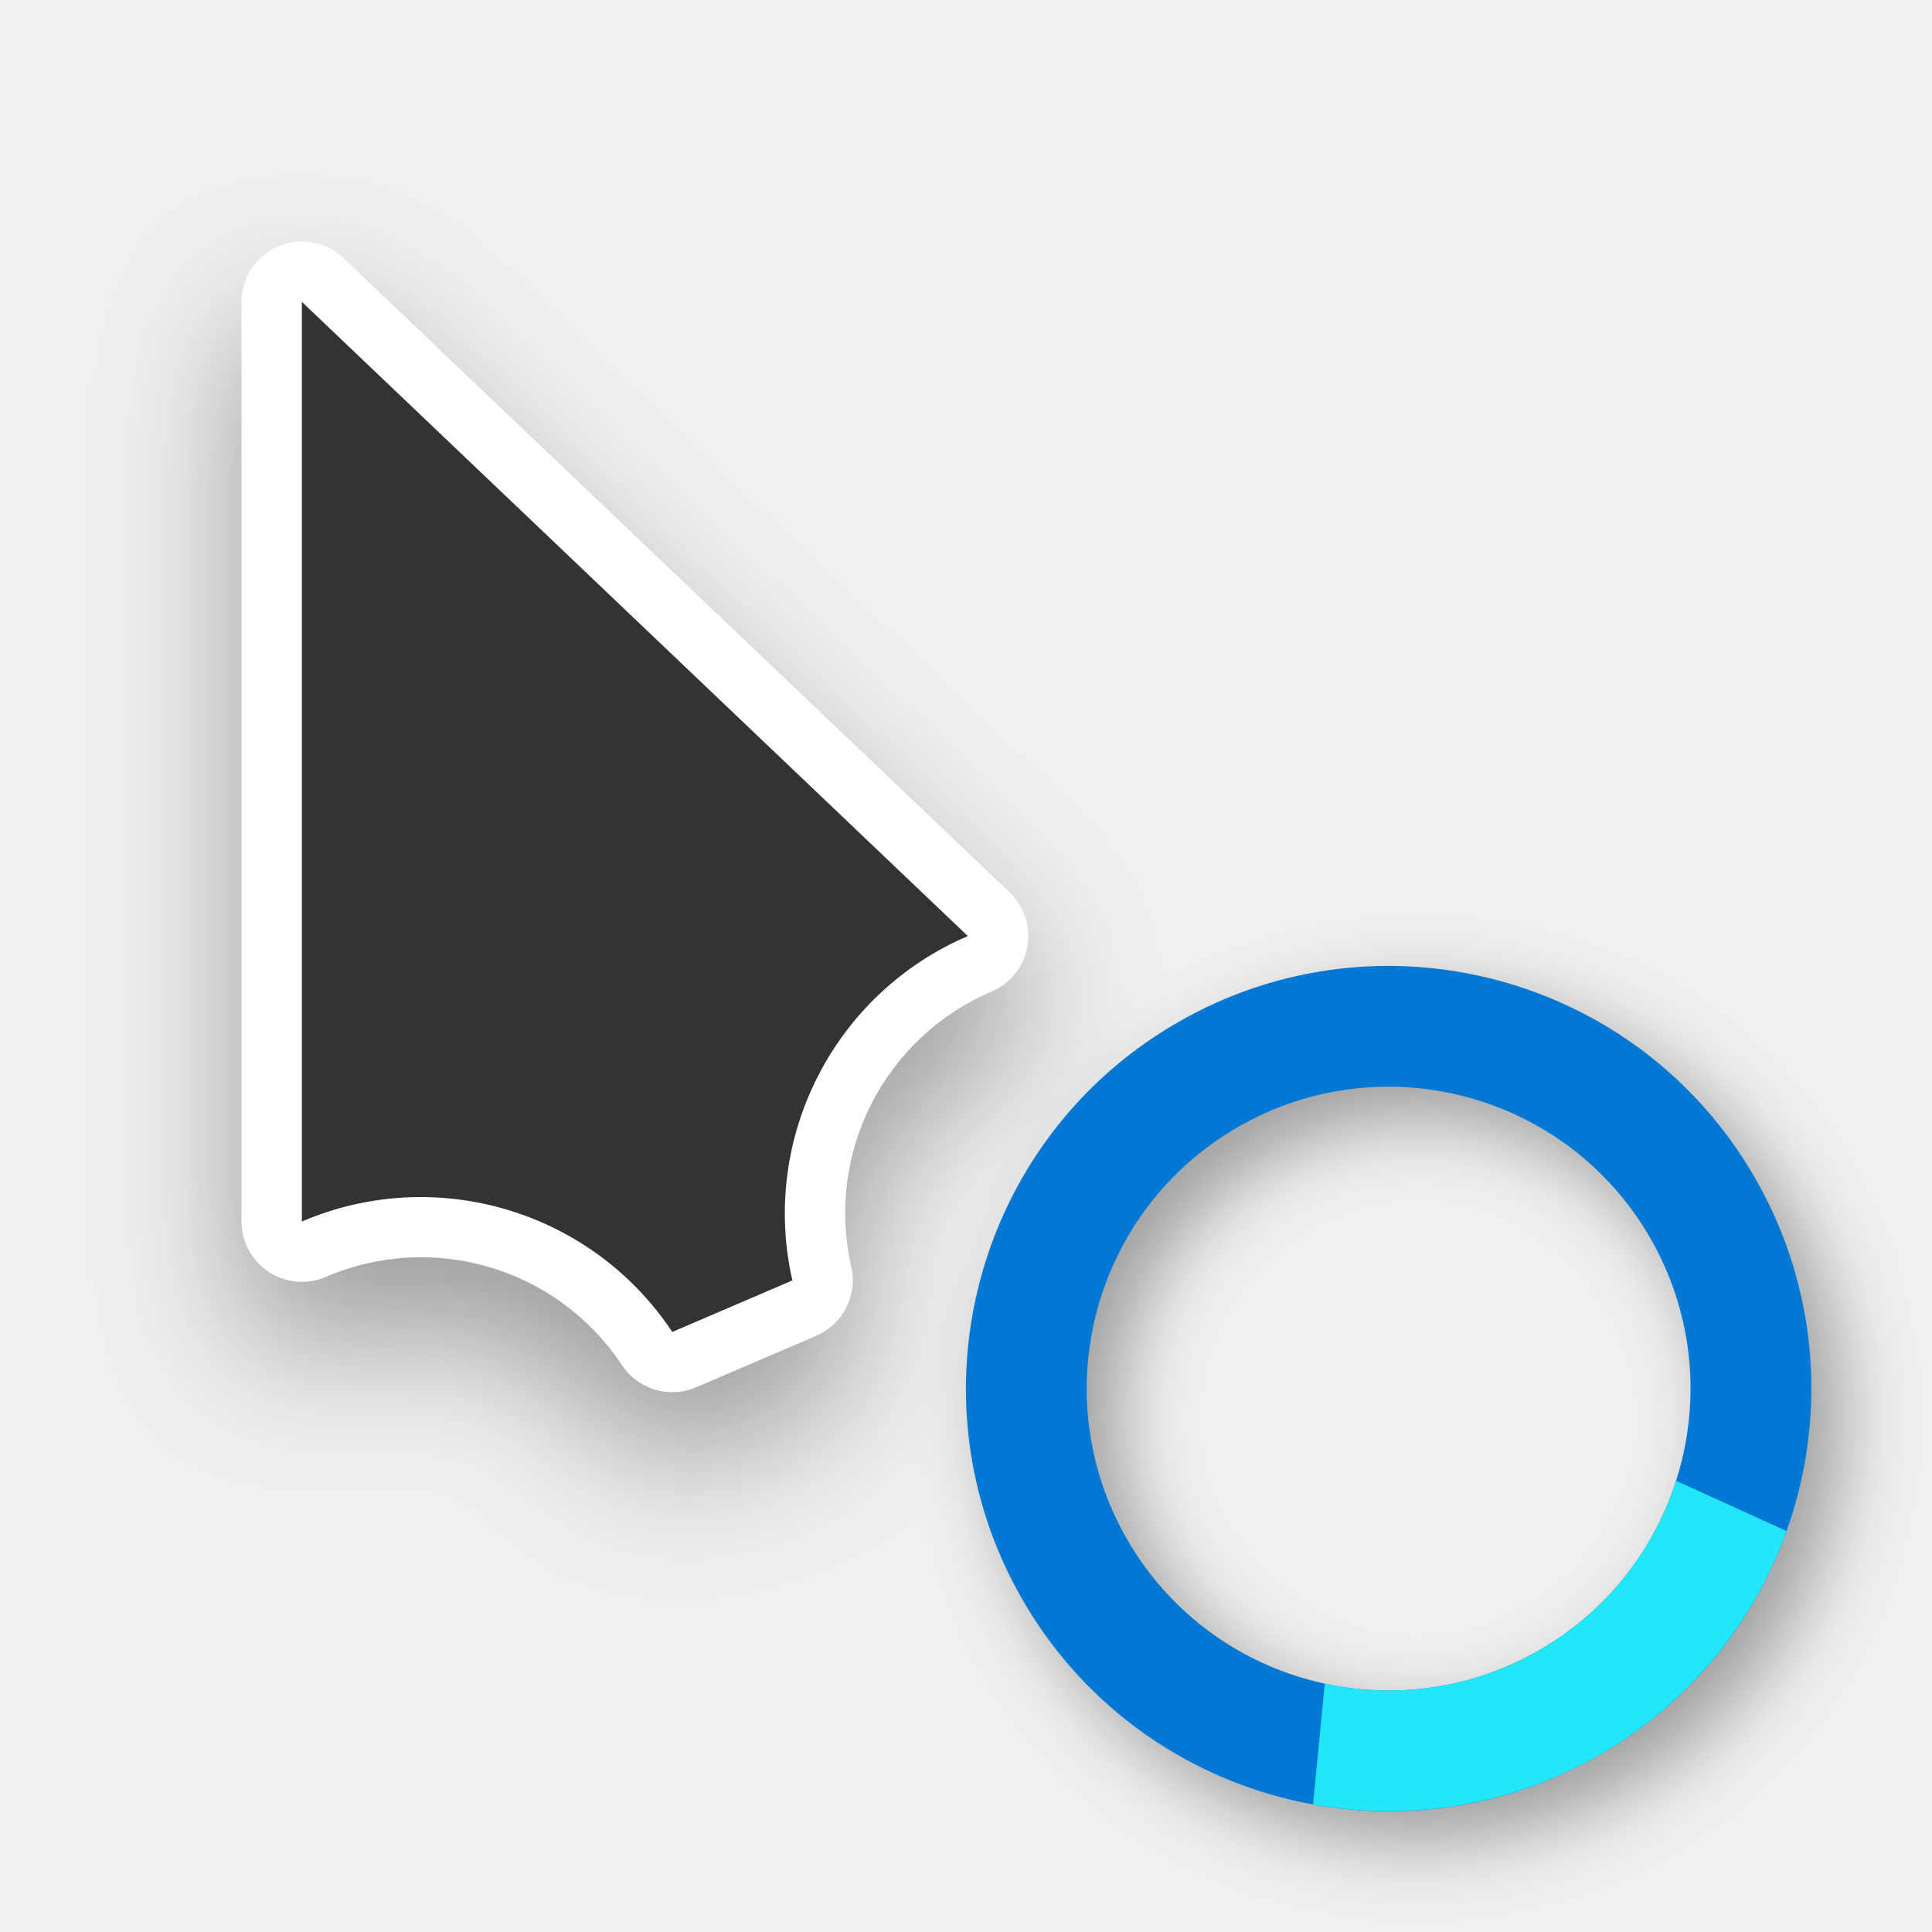
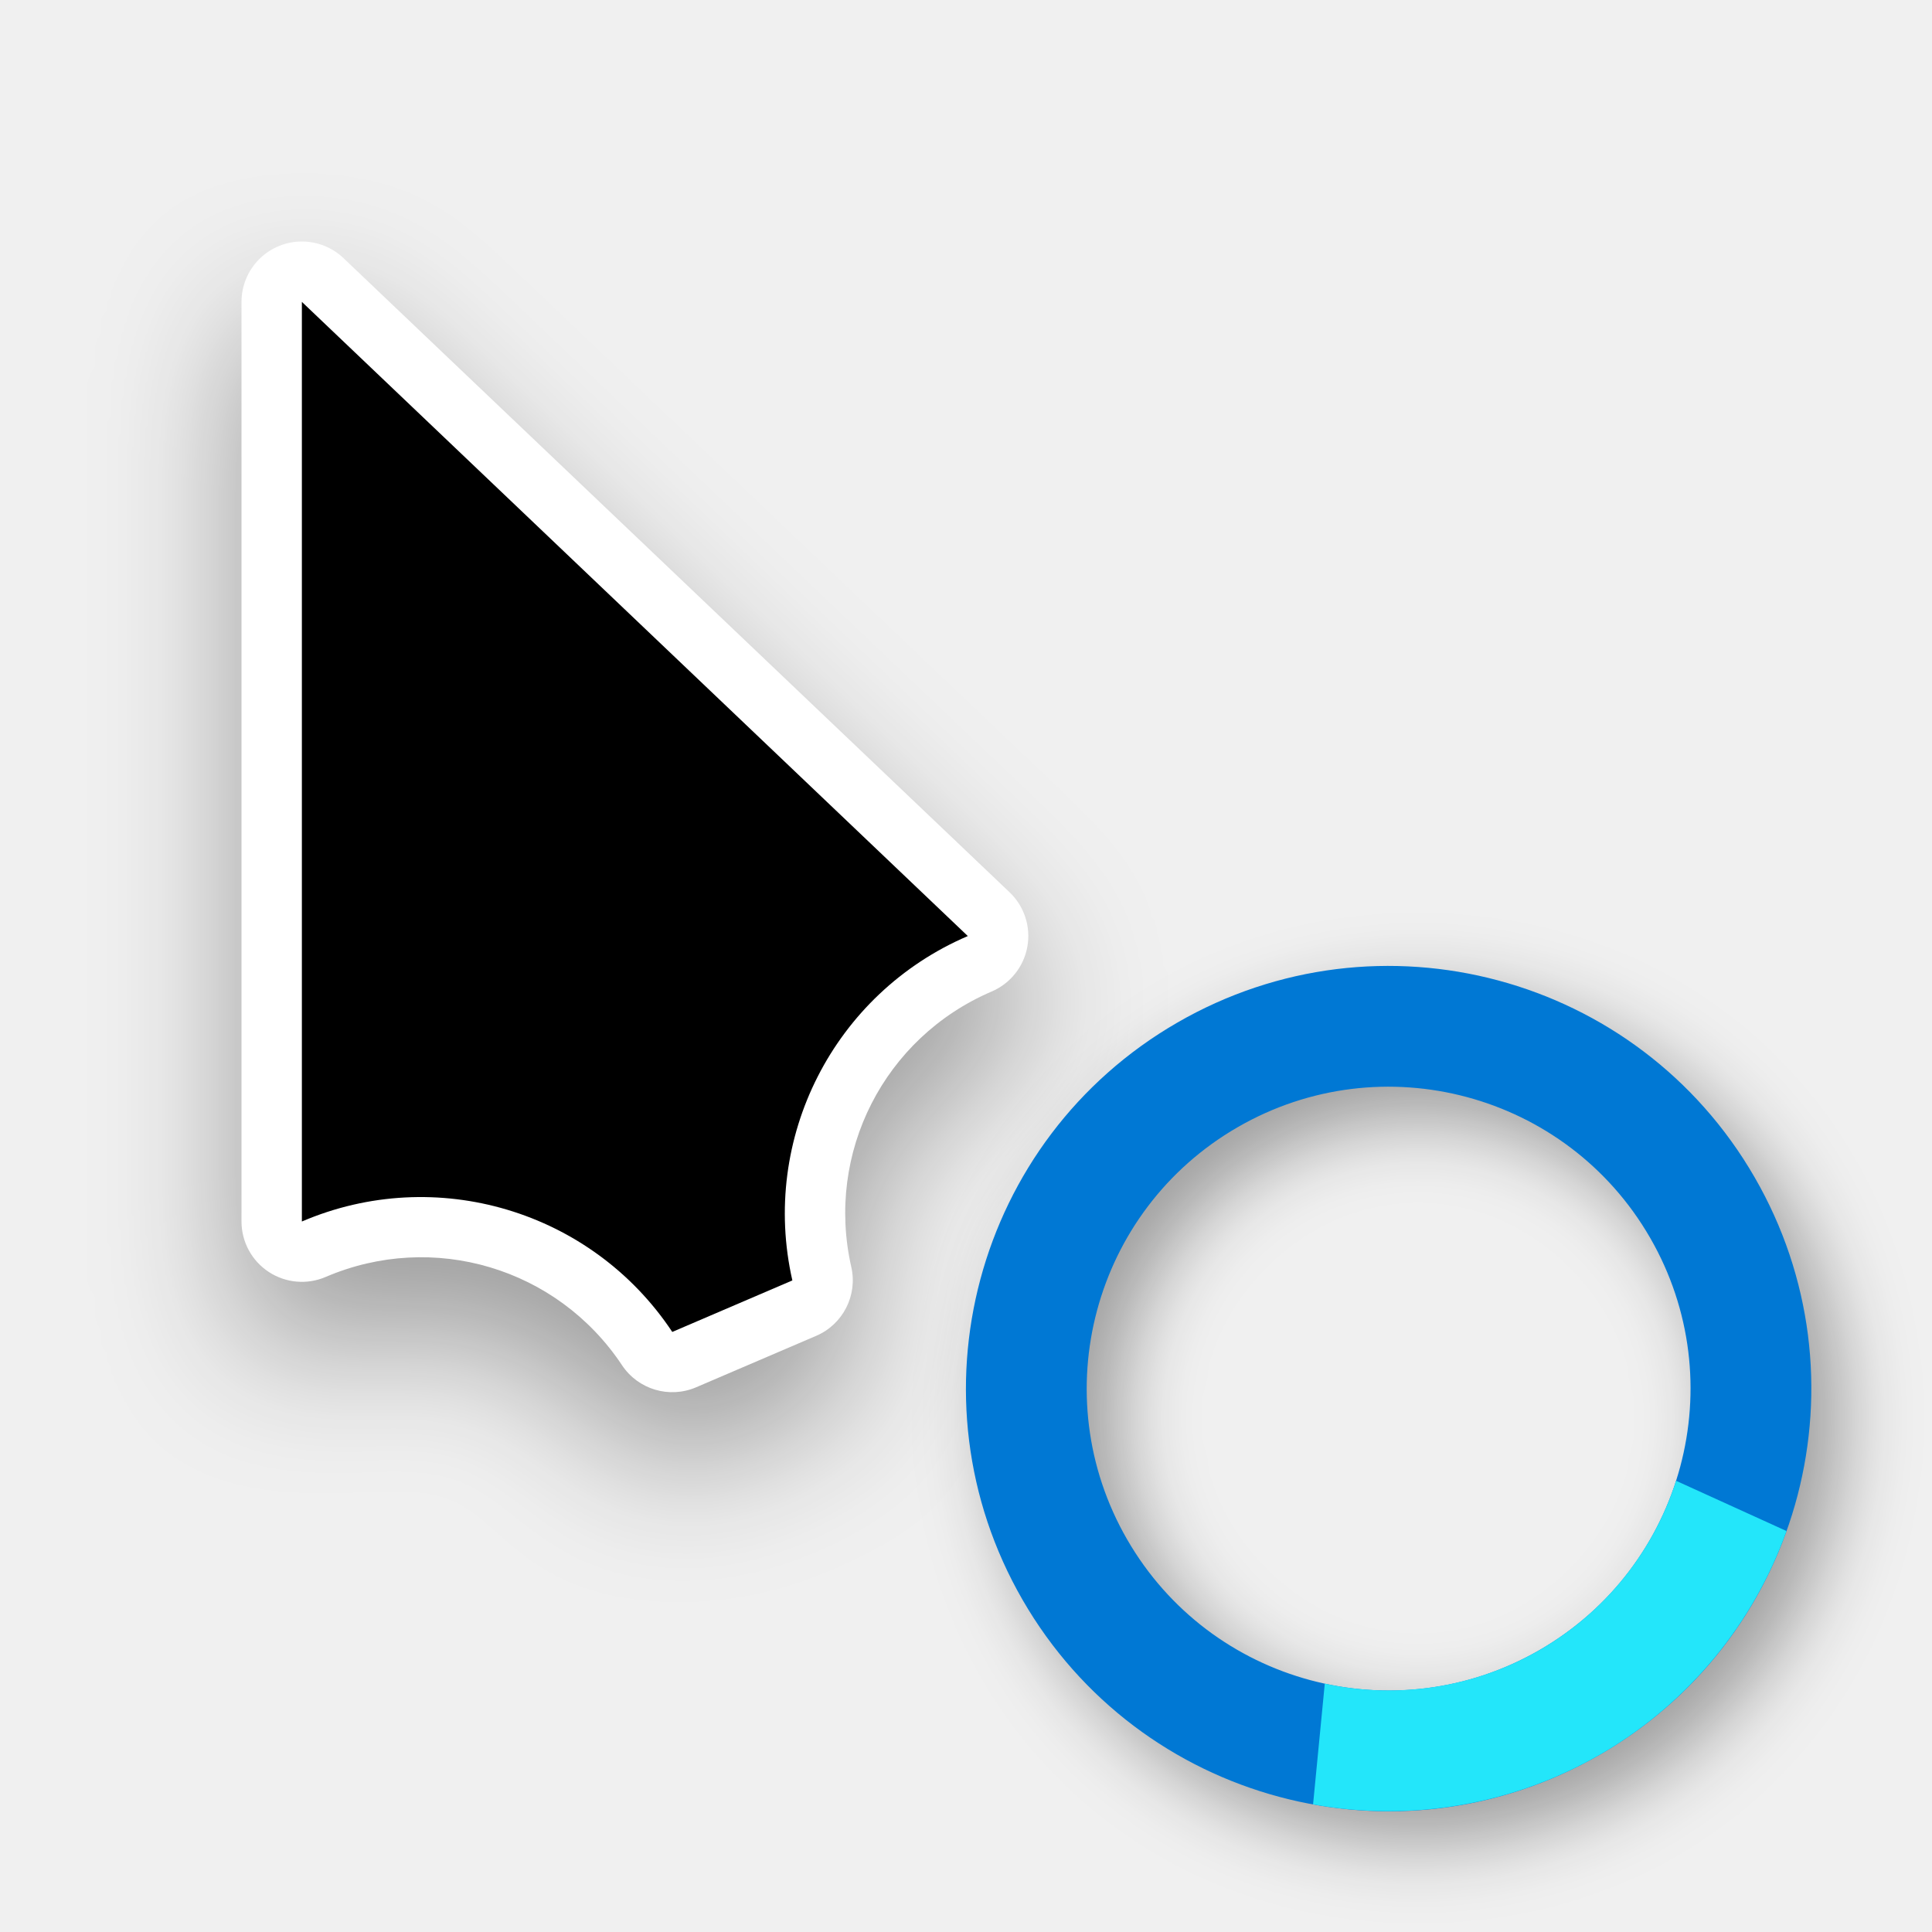
<svg xmlns="http://www.w3.org/2000/svg" width="32" height="32" version="1.1" viewBox="0 0 32 32" id="svg70">
  <defs id="defs38">
    <filter id="b" x="-.162" y="-.095" width="1.324" height="1.191" color-interpolation-filters="sRGB">
      <feGaussianBlur stdDeviation="0.628" id="feGaussianBlur2" />
    </filter>
    <filter id="h" x="-.12" y="-.12" width="1.24" height="1.24" color-interpolation-filters="sRGB">
      <feGaussianBlur stdDeviation="0.65" id="feGaussianBlur5" />
    </filter>
    <linearGradient id="g" x1="17.871" x2="17.871" y1="7.668" y2="17.893" gradientTransform="matrix(.60764 0 0 .58122 11.1 1033.5)" gradientUnits="userSpaceOnUse">
      <stop stop-color="#FBB114" offset="0" id="stop8" />
      <stop stop-color="#FF9508" offset="1" id="stop10" />
    </linearGradient>
    <linearGradient id="f" x1="23.954" x2="23.954" y1="8.61" y2="19.256" gradientTransform="matrix(.5582 0 0 .6327 11.1 1033.5)" gradientUnits="userSpaceOnUse">
      <stop stop-color="#FF645D" offset="0" id="stop13" />
      <stop stop-color="#FF4332" offset="1" id="stop15" />
    </linearGradient>
    <linearGradient id="e" x1="20.127" x2="20.127" y1="19.205" y2="29.033" gradientTransform="matrix(.65219 0 0 .54152 11.1 1033.5)" gradientUnits="userSpaceOnUse">
      <stop stop-color="#CA70E1" offset="0" id="stop18" />
      <stop stop-color="#B452CB" offset="1" id="stop20" />
    </linearGradient>
    <linearGradient id="d" x1="16.36" x2="16.36" y1="17.893" y2="28.118" gradientTransform="matrix(.60764 0 0 .58122 11.1 1033.5)" gradientUnits="userSpaceOnUse">
      <stop stop-color="#14ADF6" offset="0" id="stop23" />
      <stop stop-color="#1191F4" offset="1" id="stop25" />
    </linearGradient>
    <linearGradient id="c" x1="13.308" x2="13.308" y1="13.619" y2="24.265" gradientTransform="matrix(.5582 0 0 .6327 11.1 1033.5)" gradientUnits="userSpaceOnUse">
      <stop stop-color="#52CF30" offset="0" id="stop28" />
      <stop stop-color="#3BBD1C" offset="1" id="stop30" />
    </linearGradient>
    <linearGradient id="a" x1="11.766" x2="11.766" y1="9.377" y2="19.205" gradientTransform="matrix(.65219 0 0 .54152 11.1 1033.5)" gradientUnits="userSpaceOnUse">
      <stop stop-color="#FFD305" offset="0" id="stop33" />
      <stop stop-color="#FDCF01" offset="1" id="stop35" />
    </linearGradient>
    <filter style="color-interpolation-filters:sRGB" id="filter880" x="-0.213" width="1.427" y="-0.146" height="1.292">
      <feGaussianBlur stdDeviation="1.158" id="feGaussianBlur882" />
    </filter>
    <filter style="color-interpolation-filters:sRGB" id="filter930" x="-0.108" width="1.216" y="-0.108" height="1.216">
      <feGaussianBlur stdDeviation="0.63" id="feGaussianBlur932" />
    </filter>
  </defs>
  <path id="path896" style="opacity:0.35;fill:#000000;fill-opacity:1;stroke:none;stroke-width:2;stroke-linecap:round;stroke-linejoin:round;stroke-miterlimit:4;stroke-dasharray:none;stroke-opacity:1;paint-order:stroke fill markers;filter:url(#filter930)" d="m 23.394,16.488 a 7,7 0 0 0 -6.906,7 7,7 0 0 0 7,7 7,7 0 0 0 7,-7 7,7 0 0 0 -7,-7 7,7 0 0 0 -0.094,0 z m 0.094,2 a 5,5 0 0 1 5,5 5,5 0 0 1 -5,5 5,5 0 0 1 -5,-5 5,5 0 0 1 5,-5 z" />
  <g id="g887">
    <path style="color:#000000;font-style:normal;font-variant:normal;font-weight:normal;font-stretch:normal;font-size:medium;line-height:normal;font-family:sans-serif;font-variant-ligatures:normal;font-variant-position:normal;font-variant-caps:normal;font-variant-numeric:normal;font-variant-alternates:normal;font-variant-east-asian:normal;font-feature-settings:normal;font-variation-settings:normal;text-indent:0;text-align:start;text-decoration:none;text-decoration-line:none;text-decoration-style:solid;text-decoration-color:#000000;letter-spacing:normal;word-spacing:normal;text-transform:none;writing-mode:lr-tb;direction:ltr;text-orientation:mixed;dominant-baseline:auto;baseline-shift:baseline;text-anchor:start;white-space:normal;shape-padding:0;shape-margin:0;inline-size:0;clip-rule:nonzero;display:inline;overflow:visible;visibility:visible;opacity:0.35;isolation:auto;mix-blend-mode:normal;color-interpolation:sRGB;color-interpolation-filters:linearRGB;solid-color:#000000;solid-opacity:1;vector-effect:none;fill:#000000;fill-opacity:1;fill-rule:nonzero;stroke:none;stroke-linecap:round;stroke-linejoin:round;stroke-miterlimit:4;stroke-dasharray:none;stroke-dashoffset:0;stroke-opacity:1;paint-order:stroke fill markers;filter:url(#filter880);color-rendering:auto;image-rendering:auto;shape-rendering:auto;text-rendering:auto;enable-background:accumulate;stop-color:#000000" d="M 5.004,5.16 C 4.45,5.158 4,5.606 4,6.16 V 21.393 c 7.644e-4,0.718 0.735,1.201 1.395,0.918 1.78,-0.763 3.836,-0.151 4.908,1.463 0.267,0.402 0.783,0.555 1.227,0.365 l 1.988,-0.852 c 0.444,-0.19 0.689,-0.67 0.582,-1.141 -0.429,-1.889 0.544,-3.799 2.324,-4.562 0.661,-0.282 0.818,-1.149 0.297,-1.645 L 5.689,5.436 C 5.504,5.26 5.259,5.161 5.004,5.16 Z" id="path878" />
    <path style="color:#000000;font-style:normal;font-variant:normal;font-weight:normal;font-stretch:normal;font-size:medium;line-height:normal;font-family:sans-serif;font-variant-ligatures:normal;font-variant-position:normal;font-variant-caps:normal;font-variant-numeric:normal;font-variant-alternates:normal;font-variant-east-asian:normal;font-feature-settings:normal;font-variation-settings:normal;text-indent:0;text-align:start;text-decoration:none;text-decoration-line:none;text-decoration-style:solid;text-decoration-color:#000000;letter-spacing:normal;word-spacing:normal;text-transform:none;writing-mode:lr-tb;direction:ltr;text-orientation:mixed;dominant-baseline:auto;baseline-shift:baseline;text-anchor:start;white-space:normal;shape-padding:0;shape-margin:0;inline-size:0;clip-rule:nonzero;display:inline;overflow:visible;visibility:visible;isolation:auto;mix-blend-mode:normal;color-interpolation:sRGB;color-interpolation-filters:linearRGB;solid-color:#000000;solid-opacity:1;vector-effect:none;fill:#ffffff;fill-opacity:1;fill-rule:nonzero;stroke:none;stroke-linecap:round;stroke-linejoin:round;stroke-miterlimit:4;stroke-dasharray:none;stroke-dashoffset:0;stroke-opacity:1;paint-order:stroke fill markers;color-rendering:auto;image-rendering:auto;shape-rendering:auto;text-rendering:auto;enable-background:accumulate;stop-color:#000000" d="M 5.004,4 A 1,1 0 0 0 4,5 v 15.232 a 1,1 0 0 0 1.395,0.918 c 1.78,-0.763 3.836,-0.151 4.908,1.463 a 1,1 0 0 0 1.227,0.365 l 1.988,-0.852 a 1,1 0 0 0 0.582,-1.141 c -0.429,-1.889 0.544,-3.799 2.324,-4.562 a 1,1 0 0 0 0.297,-1.645 L 5.689,4.275 A 1,1 0 0 0 5.004,4 Z M 6,7.334 14.439,15.371 c -1.614,1.22 -2.485,3.145 -2.332,5.186 L 11.363,20.875 C 9.991,19.357 7.997,18.66 6,18.988 Z" id="path872" />
-     <path style="color:#000000;font-style:normal;font-variant:normal;font-weight:normal;font-stretch:normal;font-size:medium;line-height:normal;font-family:sans-serif;font-variant-ligatures:normal;font-variant-position:normal;font-variant-caps:normal;font-variant-numeric:normal;font-variant-alternates:normal;font-variant-east-asian:normal;font-feature-settings:normal;font-variation-settings:normal;text-indent:0;text-align:start;text-decoration:none;text-decoration-line:none;text-decoration-style:solid;text-decoration-color:#000000;letter-spacing:normal;word-spacing:normal;text-transform:none;writing-mode:lr-tb;direction:ltr;text-orientation:mixed;dominant-baseline:auto;baseline-shift:baseline;text-anchor:start;white-space:normal;shape-padding:0;shape-margin:0;inline-size:0;clip-rule:nonzero;display:inline;overflow:visible;visibility:visible;isolation:auto;mix-blend-mode:normal;color-interpolation:sRGB;color-interpolation-filters:linearRGB;solid-color:#000000;solid-opacity:1;vector-effect:none;fill:#333333;fill-opacity:1;fill-rule:nonzero;stroke:none;stroke-width:2;stroke-linecap:round;stroke-linejoin:round;stroke-miterlimit:4;stroke-dasharray:none;stroke-dashoffset:0;stroke-opacity:1;paint-order:stroke fill markers;color-rendering:auto;image-rendering:auto;shape-rendering:auto;text-rendering:auto;enable-background:accumulate;stop-color:#000000" d="m 5,5 v 15.232 c 2.218,-0.951 4.8,-0.181 6.135,1.829 l 1.989,-0.853 c -0.535,-2.353 0.688,-4.753 2.906,-5.704 z" id="path874" />
+     <path style="color:#000000;font-style:normal;font-variant:normal;font-weight:normal;font-stretch:normal;font-size:medium;line-height:normal;font-family:sans-serif;font-variant-ligatures:normal;font-variant-position:normal;font-variant-caps:normal;font-variant-numeric:normal;font-variant-alternates:normal;font-variant-east-asian:normal;font-feature-settings:normal;font-variation-settings:normal;text-indent:0;text-align:start;text-decoration:none;text-decoration-line:none;text-decoration-style:solid;text-decoration-color:#000000;letter-spacing:normal;word-spacing:normal;text-transform:none;writing-mode:lr-tb;direction:ltr;text-orientation:mixed;dominant-baseline:auto;baseline-shift:baseline;text-anchor:start;white-space:normal;shape-padding:0;shape-margin:0;inline-size:0;clip-rule:nonzero;display:inline;overflow:visible;visibility:visible;isolation:auto;mix-blend-mode:normal;color-interpolation:sRGB;color-interpolation-filters:linearRGB;solid-color:#000000;solid-opacity:1;vector-effect:none;fill:#000000;fill-opacity:1;fill-rule:nonzero;stroke:none;stroke-width:2;stroke-linecap:round;stroke-linejoin:round;stroke-miterlimit:4;stroke-dasharray:none;stroke-dashoffset:0;stroke-opacity:1;paint-order:stroke fill markers;color-rendering:auto;image-rendering:auto;shape-rendering:auto;text-rendering:auto;enable-background:accumulate;stop-color:#000000" d="m 5,5 v 15.232 c 2.218,-0.951 4.8,-0.181 6.135,1.829 l 1.989,-0.853 c -0.535,-2.353 0.688,-4.753 2.906,-5.704 z" id="path874" />
  </g>
  <g id="g987" transform="rotate(150,23,22.99992)">
    <path id="path1010" style="opacity:1;fill:#0078d4;fill-opacity:1;stroke:none;stroke-width:2;stroke-linecap:round;stroke-linejoin:round;stroke-miterlimit:4;stroke-dasharray:none;stroke-opacity:1;paint-order:stroke fill markers" d="M 22.906,16 A 7,7 0 0 0 16,23 a 7,7 0 0 0 7,7 7,7 0 0 0 7,-7 7,7 0 0 0 -7,-7 7,7 0 0 0 -0.094,0 z M 23,18 a 5,5 0 0 1 5,5 5,5 0 0 1 -5,5 5,5 0 0 1 -5,-5 5,5 0 0 1 5,-5 z" />
    <path id="rect890" style="opacity:1;fill:#23e6fa;fill-opacity:1;stroke:none;stroke-width:2" d="m 22.906,16 a 7,7 0 0 0 -4.434,1.662 l 1.168,1.635 A 5,5 0 0 1 23,18 a 5,5 0 0 1 3.359,1.297 l 1.168,-1.635 A 7,7 0 0 0 23,16 7,7 0 0 0 22.906,16 Z" />
  </g>
</svg>
